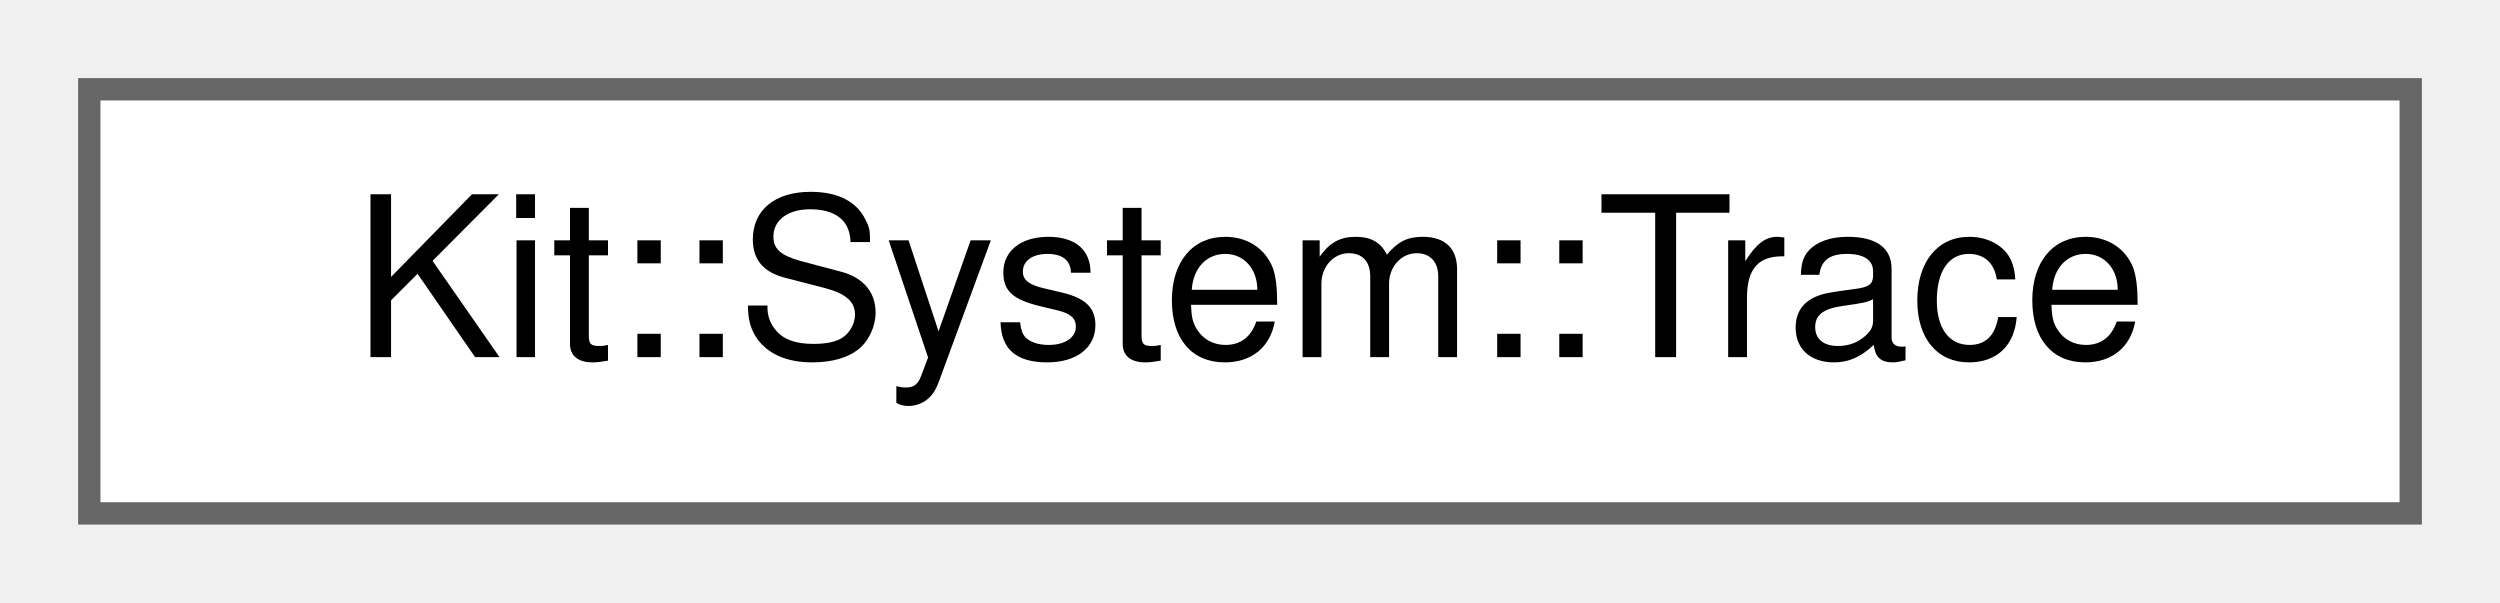
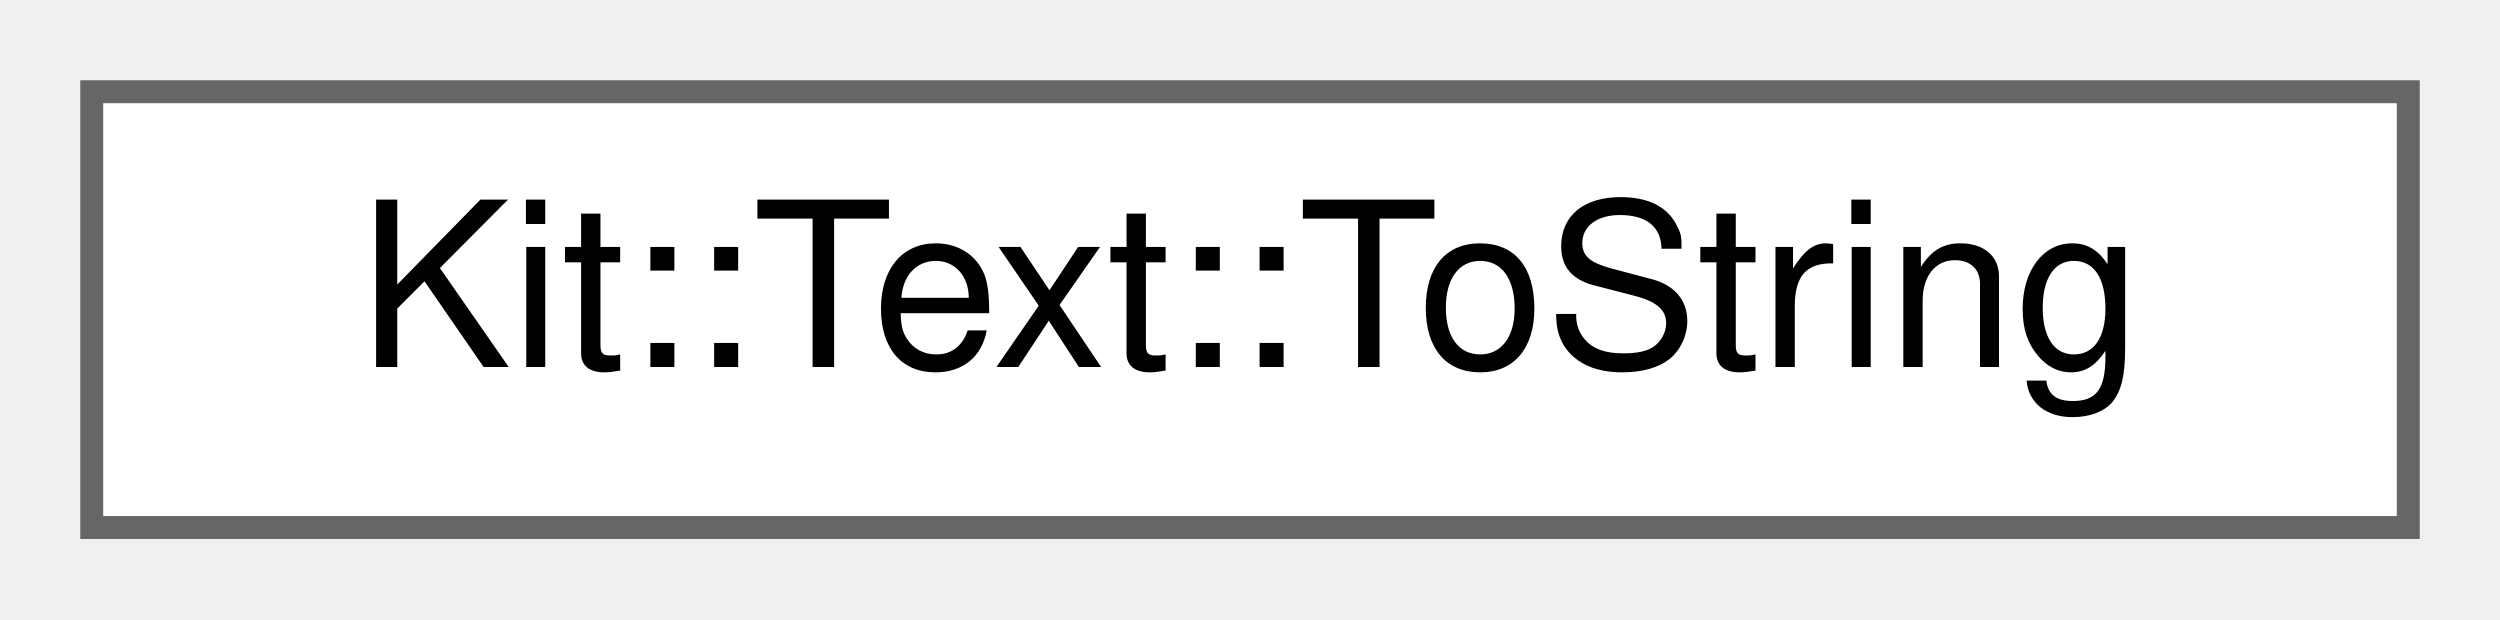
- <svg xmlns="http://www.w3.org/2000/svg" xmlns:xlink="http://www.w3.org/1999/xlink" width="112pt" height="27pt" viewBox="0.00 0.00 112.00 27.00">
+ <svg xmlns="http://www.w3.org/2000/svg" xmlns:xlink="http://www.w3.org/1999/xlink" width="109pt" height="27pt" viewBox="0.00 0.00 109.00 27.00">
  <g id="graph0" class="graph" transform="scale(1 1) rotate(0) translate(4 23)">
    <g id="Node000000" class="node">
      <g id="a_Node000000">
-         <a xlink:href="class_kit_1_1_system_1_1_trace.html" target="_top" xlink:title="This concrete class provide a 'printf' tracing mechanism.">
-           <polygon fill="white" stroke="#666666" points="104,-19 0,-19 0,0 104,0 104,-19" />
-           <text text-anchor="middle" x="52" y="-7" font-family="Helvetica,sans-Serif" font-size="10.00">Kit::System::Trace</text>
+         <a xlink:href="class_kit_1_1_text_1_1_to_string.html" target="_top" xlink:title="This static class is used to convert integer values to a null terminated string WITHOUT using snprint...">
+           <polygon fill="white" stroke="#666666" points="101,-19 0,-19 0,0 101,0 101,-19" />
+           <text text-anchor="middle" x="50.5" y="-7" font-family="Helvetica,sans-Serif" font-size="10.00">Kit::Text::ToString</text>
        </a>
      </g>
    </g>
  </g>
</svg>
